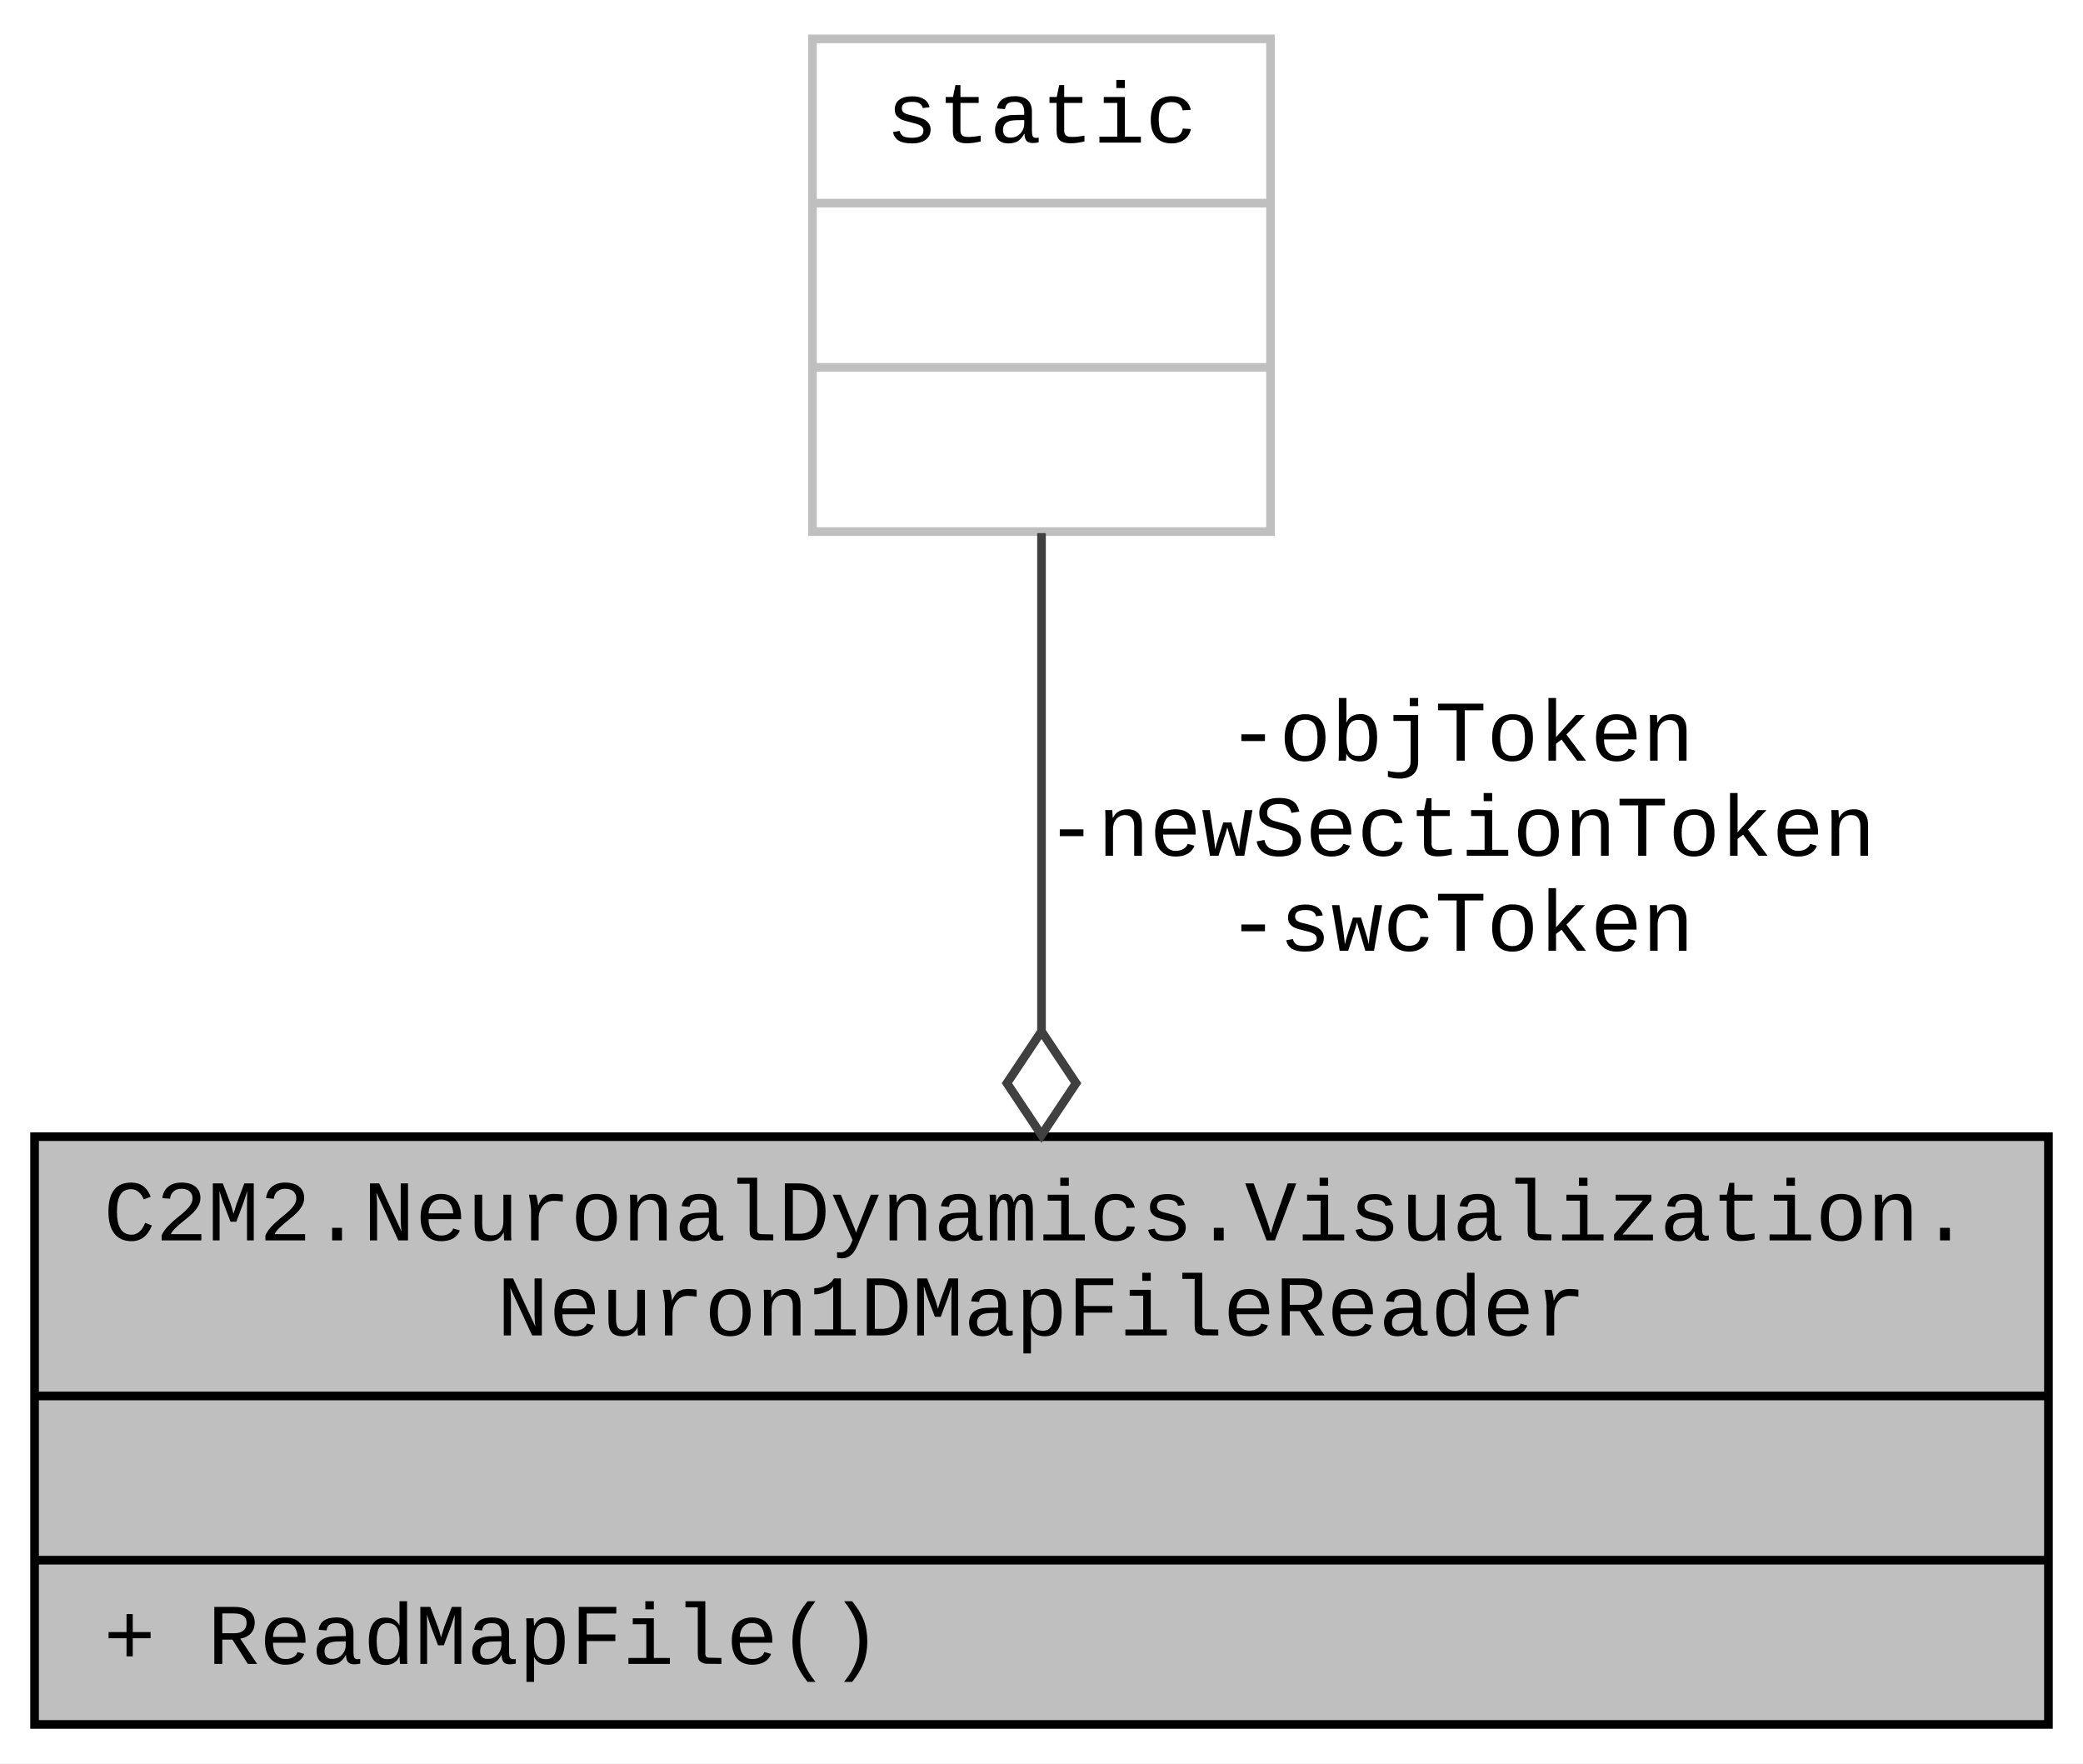
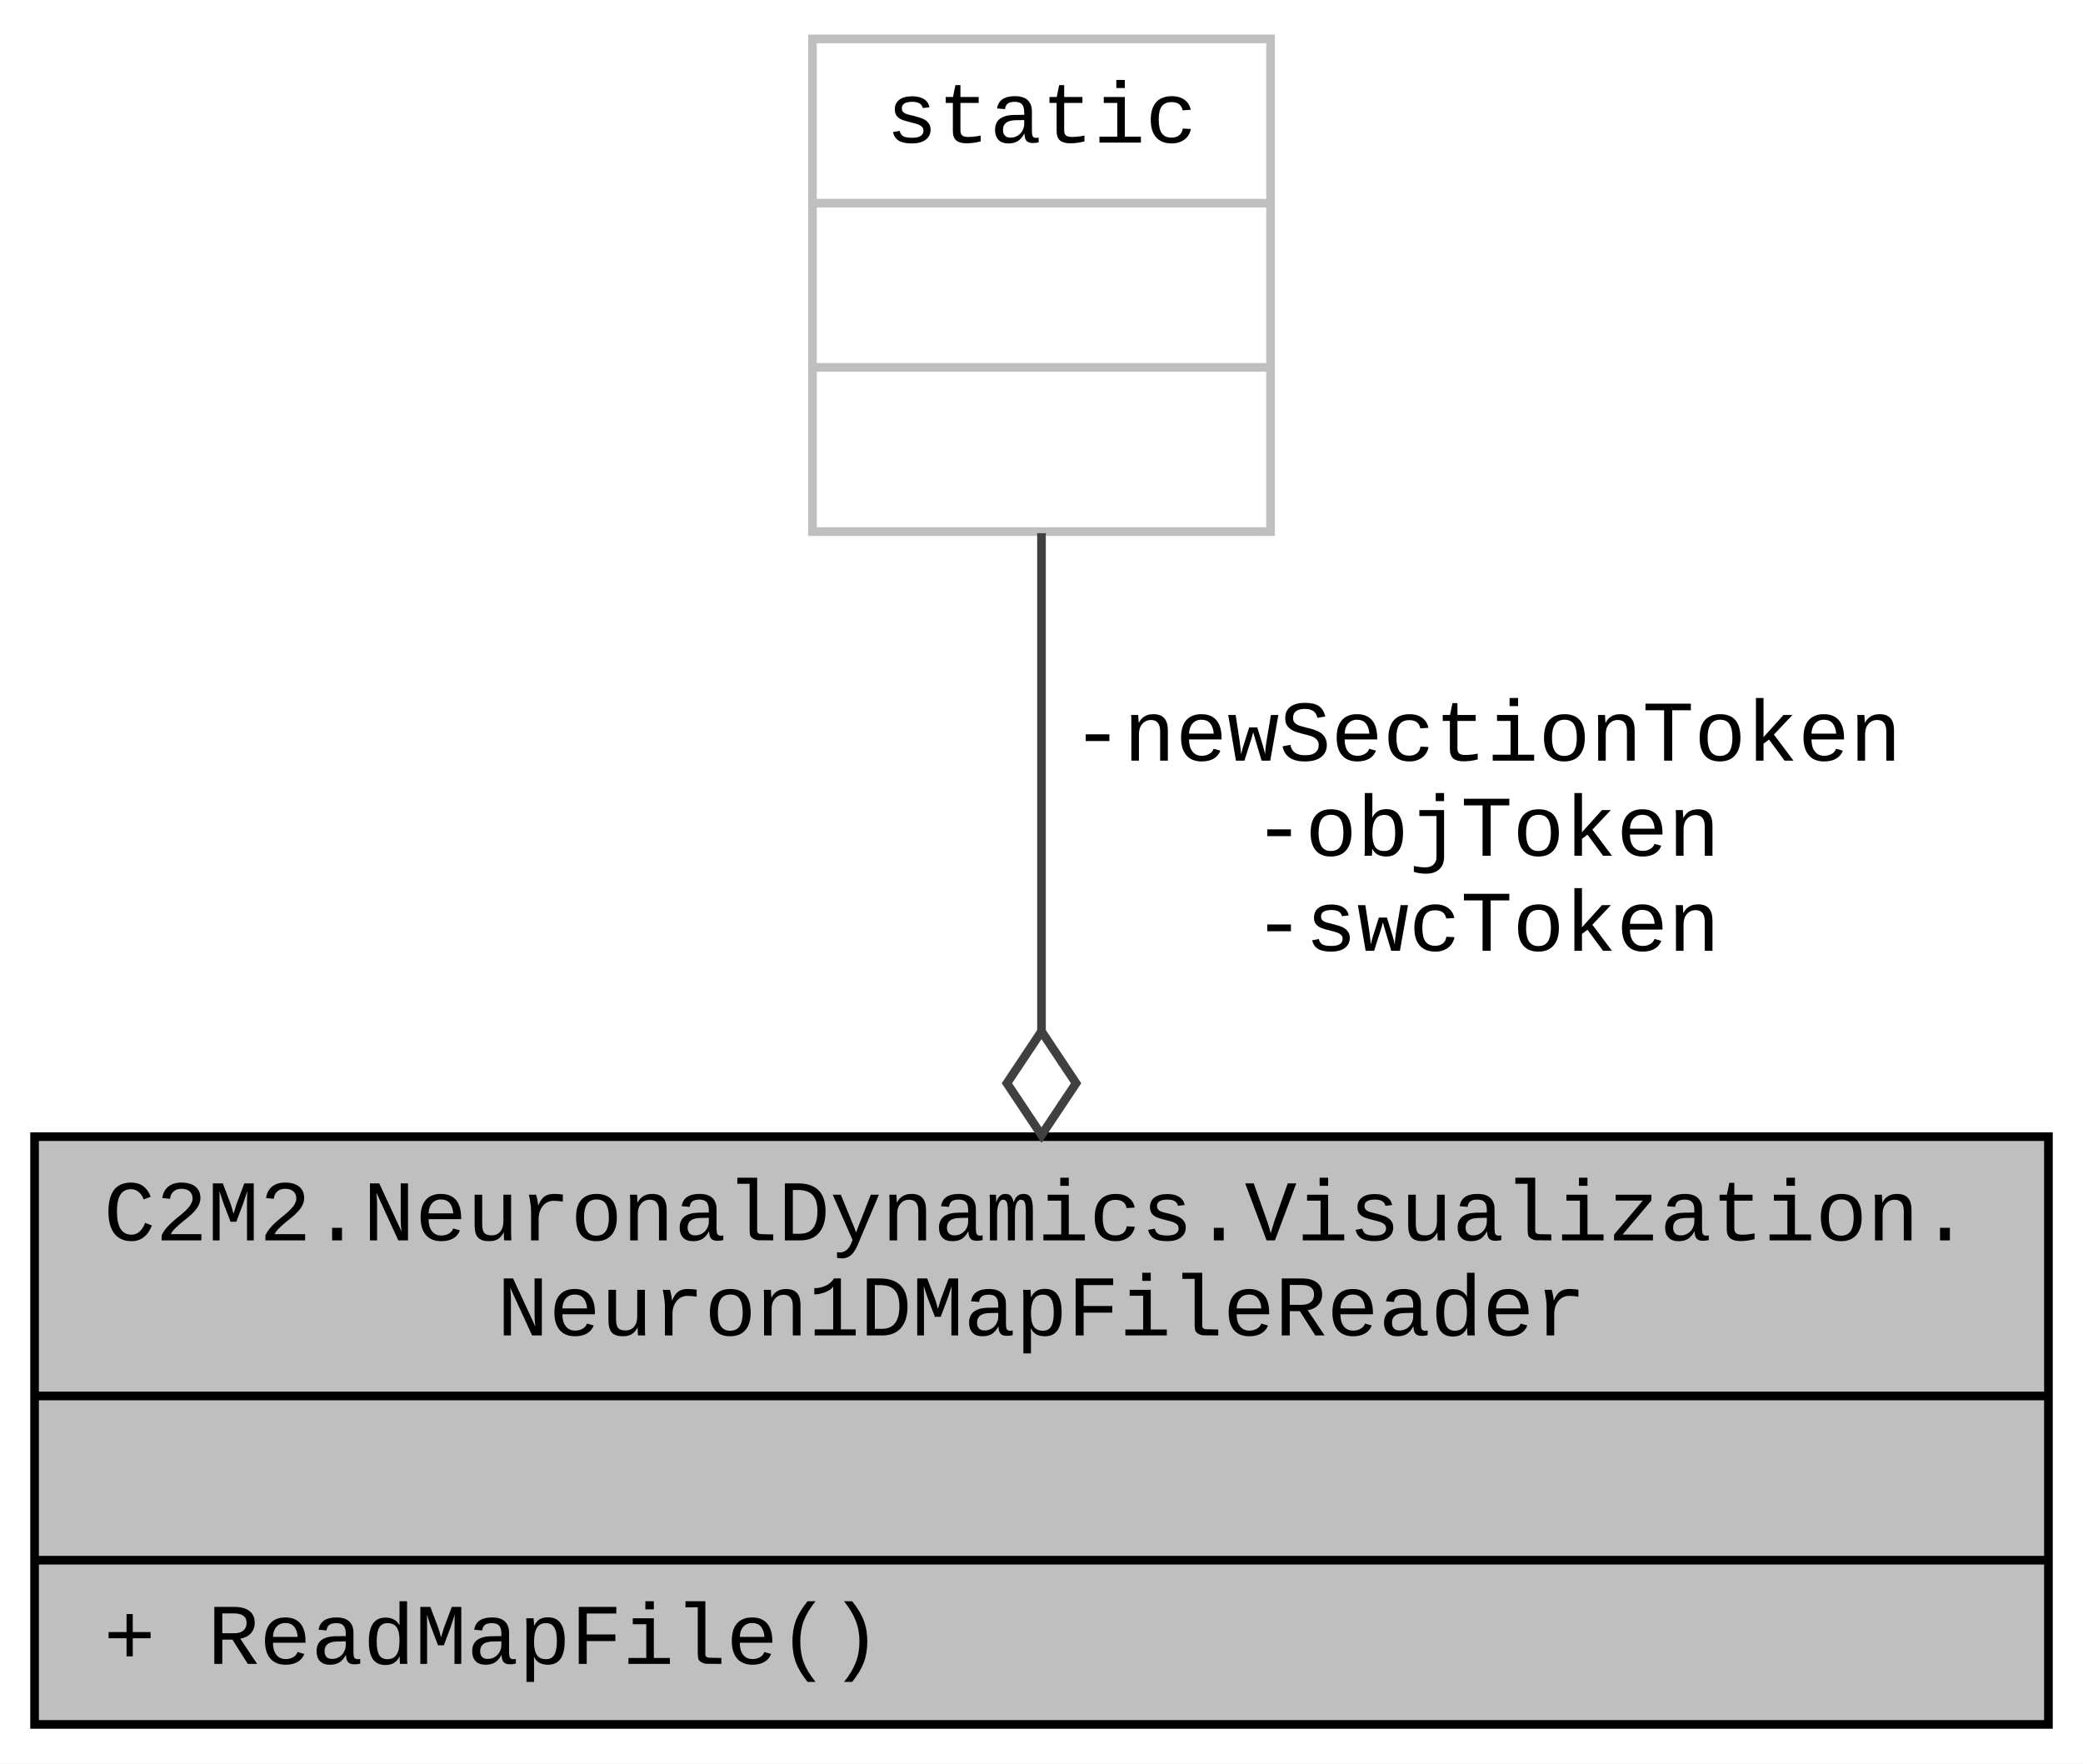
<svg xmlns="http://www.w3.org/2000/svg" xmlns:xlink="http://www.w3.org/1999/xlink" width="241pt" height="204pt" viewBox="0.00 0.00 241.00 204.00">
  <g id="graph0" class="graph" transform="scale(1 1) rotate(0) translate(4 200)">
-     <polygon fill="white" stroke="none" points="-4,4 -4,-200 237,-200 237,4 -4,4" />
+     <polygon fill="white" stroke="transparent" points="-4,4 -4,-200 237,-200 237,4 -4,4" />
    <g id="node1" class="node">
      <g id="a_node1">
        <a xlink:title=" ">
          <polygon fill="#bfbfbf" stroke="black" points="0,-0.5 0,-68.5 233,-68.5 233,-0.5 0,-0.5" />
          <text text-anchor="start" x="8" y="-56.5" font-family="Courier New" font-size="10.00">C2M2.NeuronalDynamics.Visualization.</text>
          <text text-anchor="middle" x="116.5" y="-45.5" font-family="Courier New" font-size="10.00">Neuron1DMapFileReader</text>
          <polyline fill="none" stroke="black" points="0,-38.5 233,-38.5 " />
          <text text-anchor="middle" x="116.5" y="-26.5" font-family="Courier New" font-size="10.00"> </text>
          <polyline fill="none" stroke="black" points="0,-19.5 233,-19.5 " />
          <text text-anchor="start" x="8" y="-7.5" font-family="Courier New" font-size="10.00">+ ReadMapFile()</text>
        </a>
      </g>
    </g>
    <g id="node2" class="node">
      <g id="a_node2">
        <a xlink:title=" ">
          <polygon fill="white" stroke="#bfbfbf" points="90,-138.5 90,-195.5 143,-195.5 143,-138.5 90,-138.5" />
          <text text-anchor="middle" x="116.5" y="-183.5" font-family="Courier New" font-size="10.00">static</text>
          <polyline fill="none" stroke="#bfbfbf" points="90,-176.5 143,-176.5 " />
          <text text-anchor="middle" x="116.5" y="-164.5" font-family="Courier New" font-size="10.00"> </text>
          <polyline fill="none" stroke="#bfbfbf" points="90,-157.5 143,-157.5 " />
          <text text-anchor="middle" x="116.5" y="-145.5" font-family="Courier New" font-size="10.00"> </text>
        </a>
      </g>
    </g>
    <g id="edge1" class="edge">
-       <path fill="none" stroke="#404040" d="M116.5,-138.324C116.5,-121.63 116.5,-99.959 116.5,-80.819" />
-       <polygon fill="none" stroke="#404040" points="116.5,-80.684 112.5,-74.684 116.5,-68.684 120.5,-74.684 116.5,-80.684" />
-       <text text-anchor="middle" x="165" y="-112" font-family="Courier New" font-size="10.00"> -objToken</text>
-       <text text-anchor="middle" x="165" y="-101" font-family="Courier New" font-size="10.00">-newSectionToken</text>
-       <text text-anchor="middle" x="165" y="-90" font-family="Courier New" font-size="10.00">-swcToken</text>
+       <path fill="none" stroke="#404040" d="M116.5,-138.32C116.5,-121.63 116.5,-99.96 116.5,-80.82" />
+       <polygon fill="none" stroke="#404040" points="116.5,-80.68 112.5,-74.68 116.5,-68.68 120.5,-74.68 116.5,-80.68" />
+       <text text-anchor="middle" x="168" y="-112" font-family="Courier New" font-size="10.00"> -newSectionToken</text>
+       <text text-anchor="middle" x="168" y="-101" font-family="Courier New" font-size="10.00">-objToken</text>
+       <text text-anchor="middle" x="168" y="-90" font-family="Courier New" font-size="10.00">-swcToken</text>
    </g>
  </g>
</svg>
